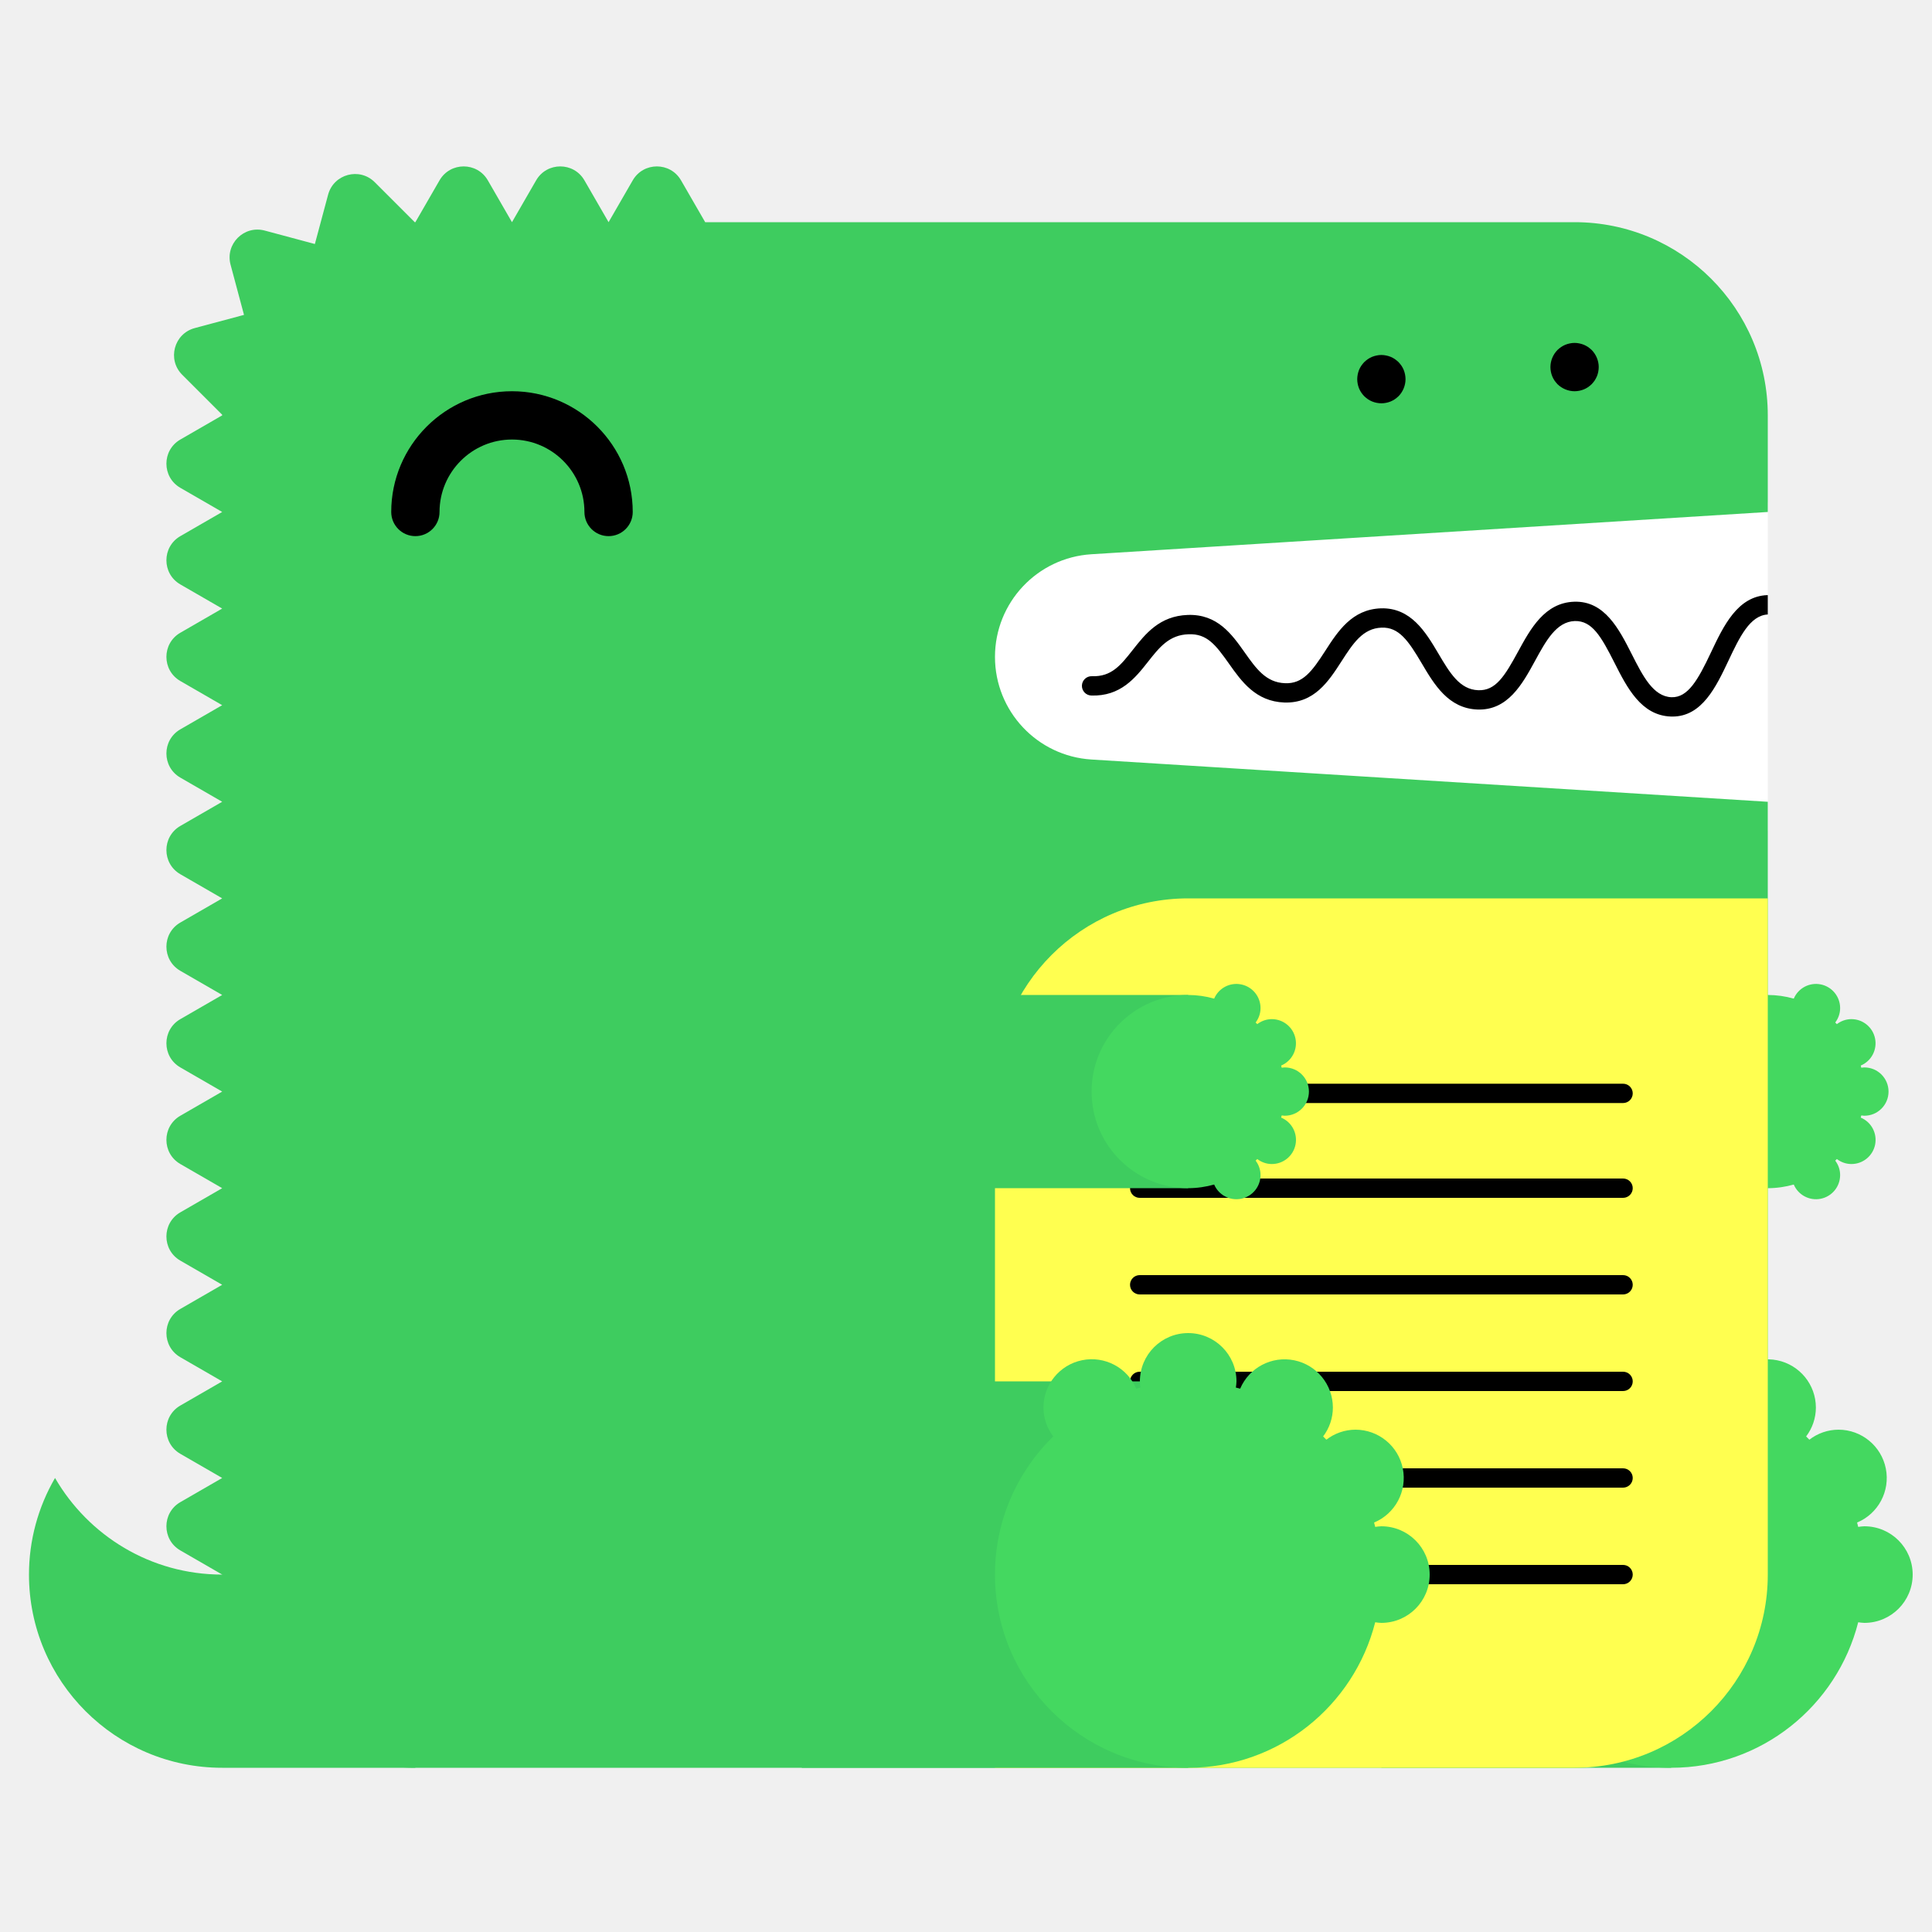
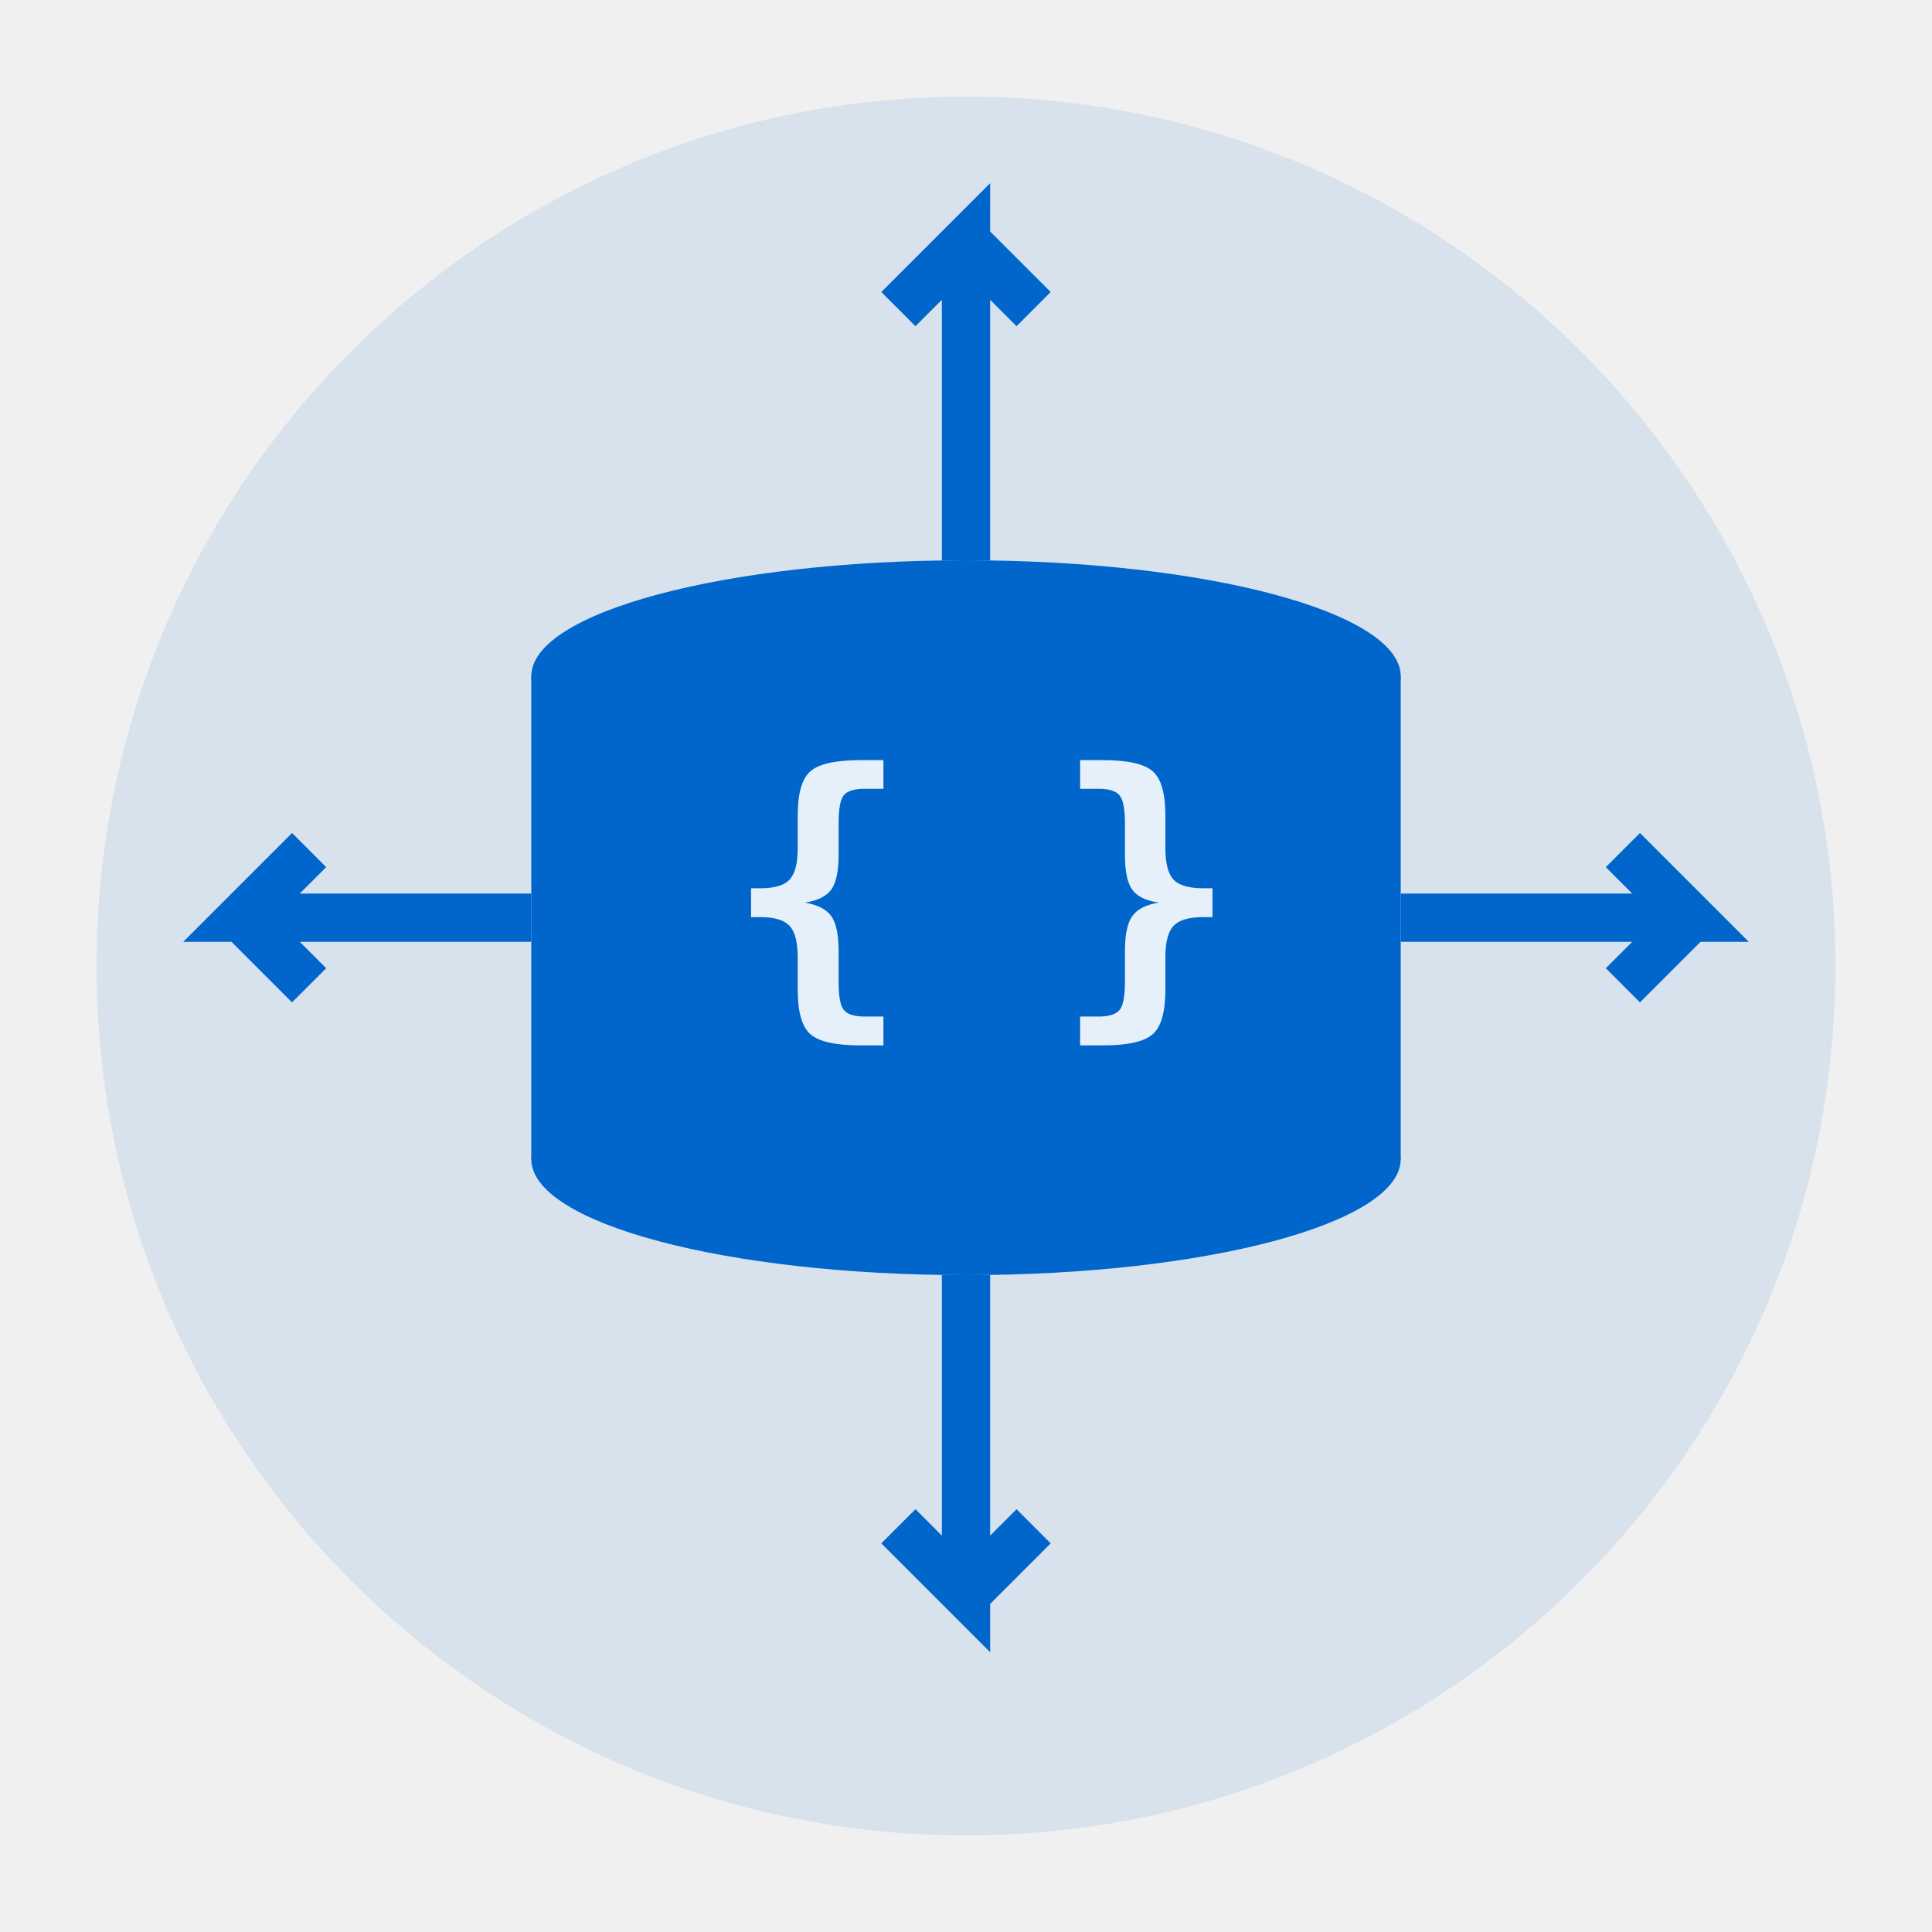
- <svg xmlns="http://www.w3.org/2000/svg" width="200" height="200" viewBox="0 0 200 200">
-   <g fill="none" fill-rule="evenodd">
-     <path fill="#FFF" d="M99 52h84v34H99z" />
-     <path d="M23 163c-7.398 0-13.843-4.027-17.303-10A19.886 19.886 0 0 0 3 163c0 11.046 8.954 20 20 20h20v-20H23z" fill="#3ECC5F" />
-     <path d="M112.98 57.376L183 53V43c0-11.046-8.954-20-20-20H73l-2.5-4.33c-1.112-1.925-3.889-1.925-5 0L63 23l-2.5-4.33c-1.111-1.925-3.889-1.925-5 0L53 23l-2.5-4.33c-1.111-1.925-3.889-1.925-5 0L43 23c-.022 0-.042.003-.065.003l-4.142-4.141c-1.57-1.571-4.252-.853-4.828 1.294l-1.369 5.104-5.192-1.392c-2.148-.575-4.111 1.389-3.535 3.536l1.39 5.193-5.102 1.367c-2.148.576-2.867 3.259-1.296 4.83l4.142 4.142c0 .021-.003.042-.003.064l-4.33 2.5c-1.925 1.111-1.925 3.889 0 5L23 53l-4.33 2.5c-1.925 1.111-1.925 3.889 0 5L23 63l-4.33 2.5c-1.925 1.111-1.925 3.889 0 5L23 73l-4.33 2.5c-1.925 1.111-1.925 3.889 0 5L23 83l-4.33 2.5c-1.925 1.111-1.925 3.889 0 5L23 93l-4.33 2.5c-1.925 1.111-1.925 3.889 0 5L23 103l-4.33 2.5c-1.925 1.111-1.925 3.889 0 5L23 113l-4.33 2.5c-1.925 1.111-1.925 3.889 0 5L23 123l-4.33 2.5c-1.925 1.111-1.925 3.889 0 5L23 133l-4.33 2.5c-1.925 1.111-1.925 3.889 0 5L23 143l-4.33 2.5c-1.925 1.111-1.925 3.889 0 5L23 153l-4.33 2.5c-1.925 1.111-1.925 3.889 0 5L23 163c0 11.046 8.954 20 20 20h120c11.046 0 20-8.954 20-20V83l-70.02-4.376A10.645 10.645 0 0 1 103 68c0-5.621 4.37-10.273 9.98-10.624" fill="#3ECC5F" />
-     <path fill="#3ECC5F" d="M143 183h30v-40h-30z" />
-     <path d="M193 158c-.219 0-.428.037-.639.064-.038-.15-.074-.301-.116-.451A5 5 0 0 0 190.32 148a4.96 4.96 0 0 0-3.016 1.036 26.531 26.531 0 0 0-.335-.336 4.955 4.955 0 0 0 1.011-2.987 5 5 0 0 0-9.599-1.959c-.148-.042-.297-.077-.445-.115.027-.211.064-.42.064-.639a5 5 0 0 0-5-5 5 5 0 0 0-5 5c0 .219.037.428.064.639-.148.038-.297.073-.445.115a4.998 4.998 0 0 0-9.599 1.959c0 1.125.384 2.151 1.011 2.987-3.717 3.632-6.031 8.693-6.031 14.3 0 11.046 8.954 20 20 20 9.339 0 17.16-6.41 19.361-15.064.211.027.42.064.639.064a5 5 0 0 0 5-5 5 5 0 0 0-5-5" fill="#44D860" />
-     <path fill="#3ECC5F" d="M153 123h30v-20h-30z" />
-     <path d="M193 115.5a2.5 2.5 0 1 0 0-5c-.109 0-.214.019-.319.032-.02-.075-.037-.15-.058-.225a2.501 2.501 0 0 0-.963-4.807c-.569 0-1.088.197-1.508.518a6.653 6.653 0 0 0-.168-.168c.314-.417.506-.931.506-1.494a2.5 2.5 0 0 0-4.8-.979A9.987 9.987 0 0 0 183 103c-5.522 0-10 4.478-10 10s4.478 10 10 10c.934 0 1.833-.138 2.69-.377a2.5 2.5 0 0 0 4.8-.979c0-.563-.192-1.077-.506-1.494.057-.055.113-.111.168-.168.42.321.939.518 1.508.518a2.5 2.5 0 0 0 .963-4.807c.021-.074.038-.15.058-.225.105.013.21.032.319.032" fill="#44D860" />
-     <path d="M63 55.5a2.5 2.5 0 0 1-2.5-2.5c0-4.136-3.364-7.5-7.5-7.5s-7.5 3.364-7.5 7.5a2.5 2.5 0 1 1-5 0c0-6.893 5.607-12.5 12.5-12.5S65.5 46.107 65.5 53a2.5 2.5 0 0 1-2.5 2.5" fill="#000" />
-     <path d="M103 183h60c11.046 0 20-8.954 20-20V93h-60c-11.046 0-20 8.954-20 20v70z" fill="#FFFF50" />
-     <path d="M168.02 124h-50.04a1 1 0 1 1 0-2h50.04a1 1 0 1 1 0 2m0 20h-50.04a1 1 0 1 1 0-2h50.04a1 1 0 1 1 0 2m0 20h-50.04a1 1 0 1 1 0-2h50.04a1 1 0 1 1 0 2m0-49.814h-50.04a1 1 0 1 1 0-2h50.04a1 1 0 1 1 0 2m0 19.814h-50.04a1 1 0 1 1 0-2h50.04a1 1 0 1 1 0 2m0 20h-50.04a1 1 0 1 1 0-2h50.04a1 1 0 1 1 0 2M183 61.611c-.012 0-.022-.006-.034-.005-3.09.105-4.552 3.196-5.842 5.923-1.346 2.85-2.387 4.703-4.093 4.647-1.889-.068-2.969-2.202-4.113-4.46-1.314-2.594-2.814-5.536-5.963-5.426-3.046.104-4.513 2.794-5.807 5.167-1.377 2.528-2.314 4.065-4.121 3.994-1.927-.07-2.951-1.805-4.136-3.813-1.321-2.236-2.848-4.75-5.936-4.664-2.994.103-4.465 2.385-5.763 4.4-1.373 2.13-2.335 3.428-4.165 3.351-1.973-.07-2.992-1.51-4.171-3.177-1.324-1.873-2.816-3.993-5.895-3.89-2.928.1-4.399 1.97-5.696 3.618-1.232 1.564-2.194 2.802-4.229 2.724a1 1 0 0 0-.072 2c3.017.101 4.545-1.8 5.872-3.487 1.177-1.496 2.193-2.787 4.193-2.855 1.926-.082 2.829 1.115 4.195 3.045 1.297 1.834 2.769 3.914 5.731 4.021 3.103.104 4.596-2.215 5.918-4.267 1.182-1.834 2.202-3.417 4.15-3.484 1.793-.067 2.769 1.35 4.145 3.681 1.297 2.197 2.766 4.686 5.787 4.796 3.125.108 4.634-2.62 5.949-5.035 1.139-2.088 2.214-4.06 4.119-4.126 1.793-.042 2.728 1.595 4.111 4.33 1.292 2.553 2.757 5.445 5.825 5.556l.169.003c3.064 0 4.518-3.075 5.805-5.794 1.139-2.41 2.217-4.68 4.067-4.773v-2z" fill="#000" />
-     <path fill="#3ECC5F" d="M83 183h40v-40H83z" />
-     <path d="M143 158c-.219 0-.428.037-.639.064-.038-.15-.074-.301-.116-.451A5 5 0 0 0 140.32 148a4.96 4.96 0 0 0-3.016 1.036 26.531 26.531 0 0 0-.335-.336 4.955 4.955 0 0 0 1.011-2.987 5 5 0 0 0-9.599-1.959c-.148-.042-.297-.077-.445-.115.027-.211.064-.42.064-.639a5 5 0 0 0-5-5 5 5 0 0 0-5 5c0 .219.037.428.064.639-.148.038-.297.073-.445.115a4.998 4.998 0 0 0-9.599 1.959c0 1.125.384 2.151 1.011 2.987-3.717 3.632-6.031 8.693-6.031 14.3 0 11.046 8.954 20 20 20 9.339 0 17.16-6.41 19.361-15.064.211.027.42.064.639.064a5 5 0 0 0 5-5 5 5 0 0 0-5-5" fill="#44D860" />
-     <path fill="#3ECC5F" d="M83 123h40v-20H83z" />
-     <path d="M133 115.5a2.5 2.5 0 1 0 0-5c-.109 0-.214.019-.319.032-.02-.075-.037-.15-.058-.225a2.501 2.501 0 0 0-.963-4.807c-.569 0-1.088.197-1.508.518a6.653 6.653 0 0 0-.168-.168c.314-.417.506-.931.506-1.494a2.5 2.5 0 0 0-4.8-.979A9.987 9.987 0 0 0 123 103c-5.522 0-10 4.478-10 10s4.478 10 10 10c.934 0 1.833-.138 2.69-.377a2.5 2.5 0 0 0 4.8-.979c0-.563-.192-1.077-.506-1.494.057-.055.113-.111.168-.168.42.321.939.518 1.508.518a2.5 2.5 0 0 0 .963-4.807c.021-.074.038-.15.058-.225.105.013.21.032.319.032" fill="#44D860" />
-     <path d="M143 41.75c-.16 0-.33-.02-.49-.05a2.52 2.52 0 0 1-.47-.14c-.15-.06-.29-.14-.431-.23-.13-.09-.259-.2-.38-.31-.109-.12-.219-.24-.309-.38s-.17-.28-.231-.43a2.619 2.619 0 0 1-.189-.96c0-.16.02-.33.05-.49.03-.16.08-.31.139-.47.061-.15.141-.29.231-.43.09-.13.2-.26.309-.38.121-.11.25-.22.38-.31.141-.09.281-.17.431-.23.149-.06.31-.11.47-.14.32-.07.65-.07.98 0 .159.03.32.08.47.14.149.06.29.14.43.23.13.09.259.2.38.31.11.12.22.25.31.38.09.14.17.28.23.43.06.16.11.31.14.47.029.16.05.33.05.49 0 .66-.271 1.31-.73 1.77-.121.11-.25.22-.38.31-.14.09-.281.17-.43.23a2.565 2.565 0 0 1-.96.19m20-1.25c-.66 0-1.3-.27-1.771-.73a3.802 3.802 0 0 1-.309-.38c-.09-.14-.17-.28-.231-.43a2.619 2.619 0 0 1-.189-.96c0-.66.27-1.3.729-1.77.121-.11.25-.22.38-.31.141-.09.281-.17.431-.23.149-.06.31-.11.47-.14.32-.07.66-.07.98 0 .159.03.32.08.47.14.149.06.29.14.43.23.13.09.259.2.38.31.459.47.73 1.11.73 1.77 0 .16-.021.33-.05.49-.03.16-.08.32-.14.47-.07.15-.14.29-.23.43-.09.13-.2.26-.31.38-.121.11-.25.22-.38.31-.14.09-.281.17-.43.23a2.565 2.565 0 0 1-.96.19" fill="#000" />
-   </g>
+ <svg xmlns="http://www.w3.org/2000/svg" width="200" height="200" viewBox="0 0 200 200" fill="none">
+   <circle cx="100" cy="100" r="90" fill="#0066cc" opacity="0.1" />
+   <ellipse cx="100" cy="70" rx="45" ry="12" fill="#0066cc" />
+   <rect x="55" y="70" width="90" height="50" fill="#0066cc" />
+   <ellipse cx="100" cy="120" rx="45" ry="12" fill="#0066cc" />
+   <text x="75" y="103" font-family="monospace" font-size="32" font-weight="bold" fill="white" opacity="0.9">{</text>
+   <text x="109" y="103" font-family="monospace" font-size="32" font-weight="bold" fill="white" opacity="0.9">}</text>
+   <path d="M 145 95 L 175 95 L 168 88 M 175 95 L 168 102" stroke="#0066cc" stroke-width="5" fill="none" />
+   <path d="M 55 95 L 25 95 L 32 88 M 25 95 L 32 102" stroke="#0066cc" stroke-width="5" fill="none" />
+   <path d="M 100 58 L 100 25 L 93 32 M 100 25 L 107 32" stroke="#0066cc" stroke-width="5" fill="none" />
+   <path d="M 100 132 L 100 165 L 93 158 M 100 165 L 107 158" stroke="#0066cc" stroke-width="5" fill="none" />
</svg>
